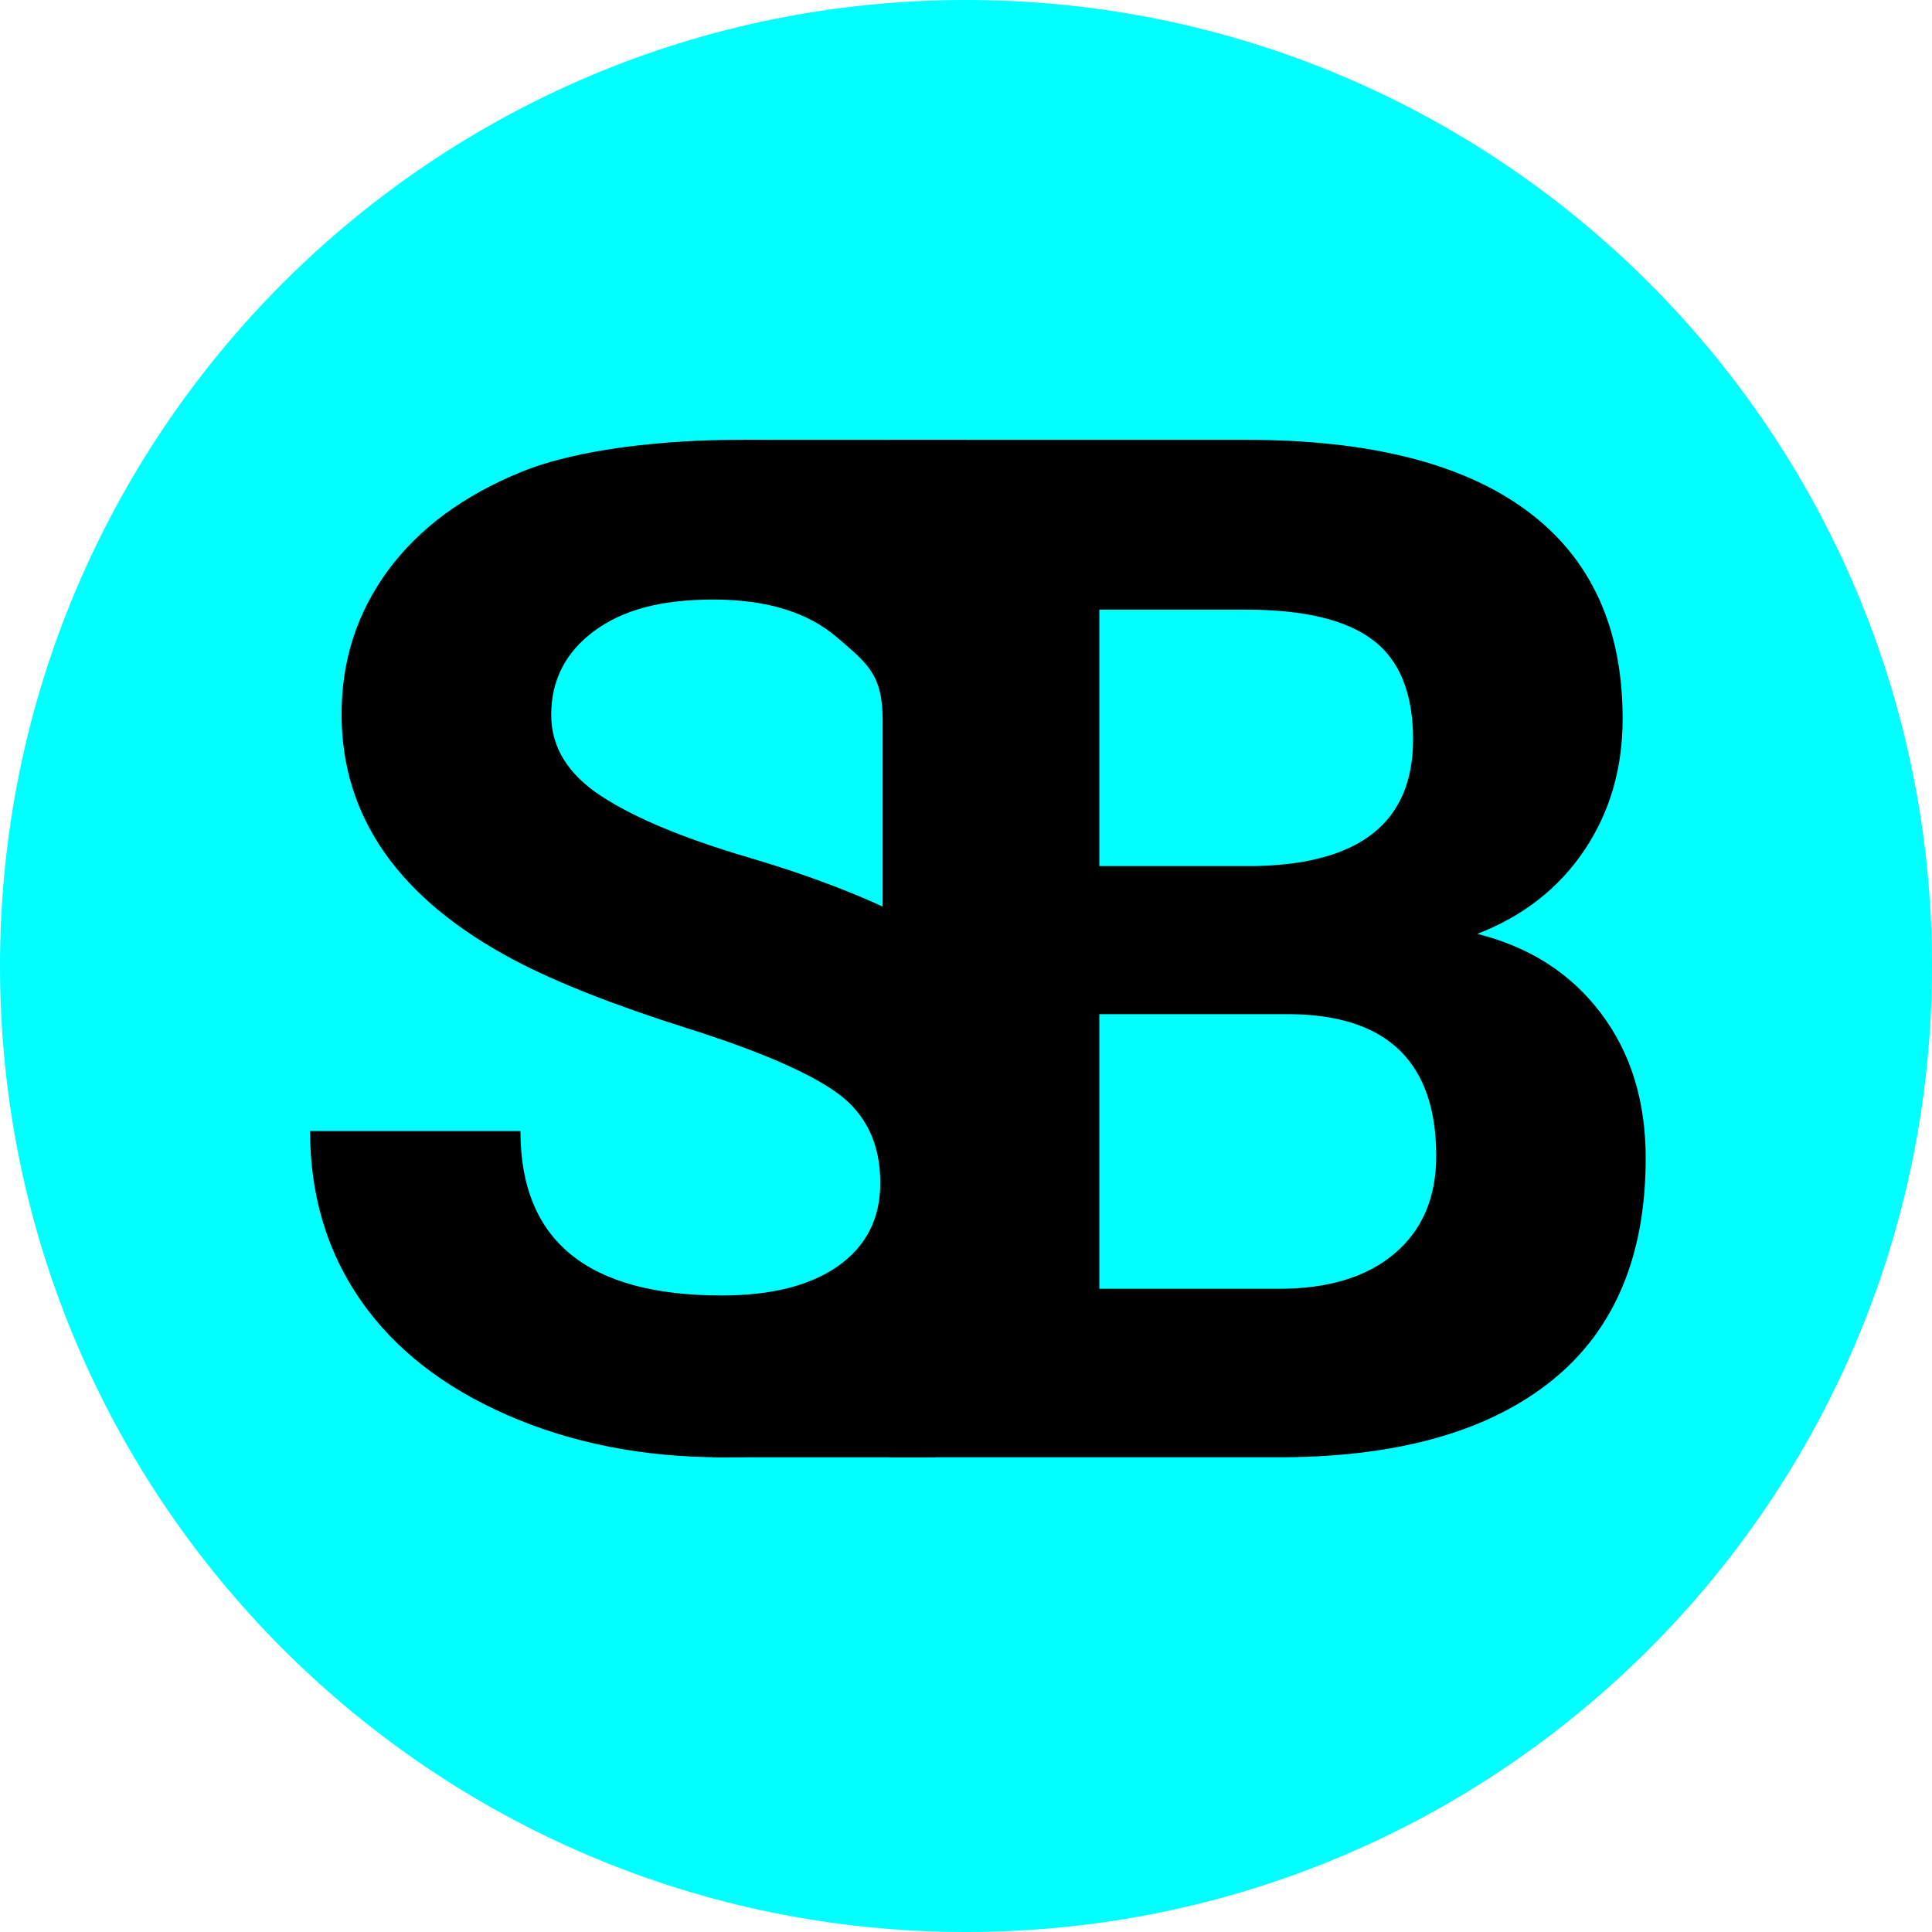
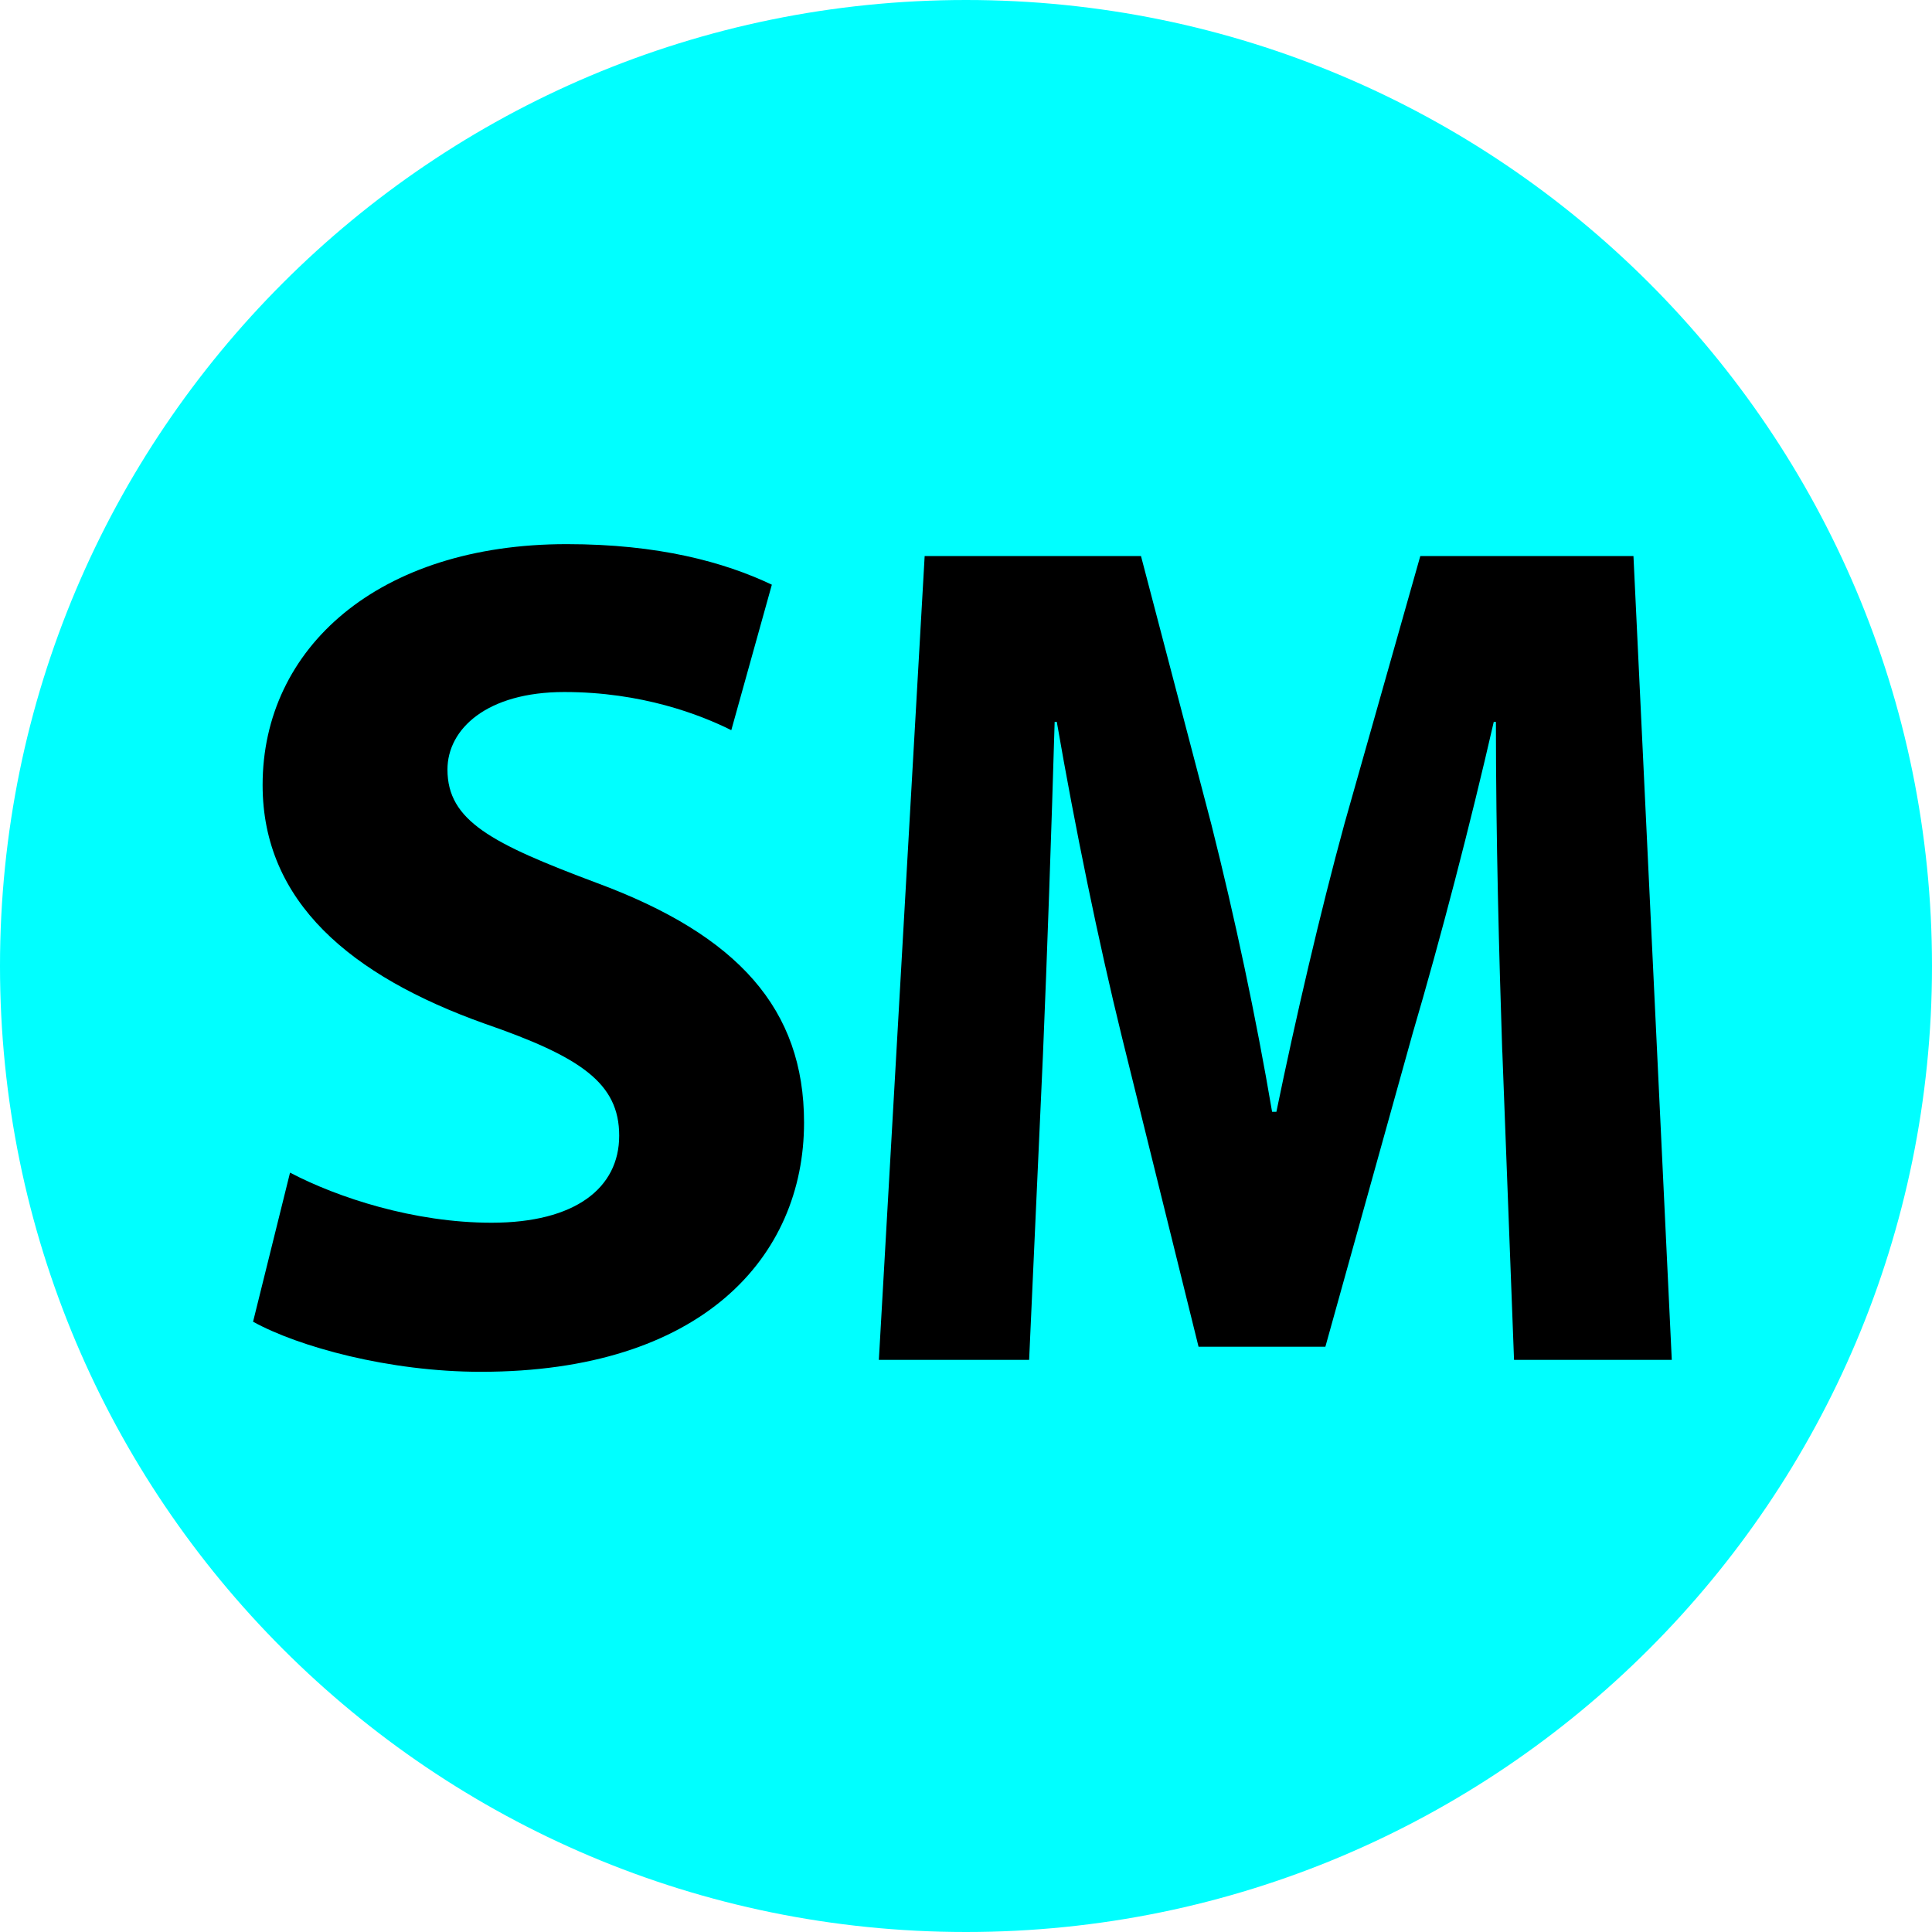
<svg xmlns="http://www.w3.org/2000/svg" id="Layer_2" viewBox="0 0 243 243">
  <defs>
    <style>.cls-1{fill:aqua;}</style>
  </defs>
  <g id="Layer_1-2">
    <circle class="cls-1" cx="121.5" cy="121.5" r="121.5" />
-     <path d="m110.72,148.78c0-4.86-1.76-8.6-5.27-11.2-3.52-2.6-9.84-5.35-18.98-8.24-9.14-2.89-16.38-5.74-21.71-8.54-14.53-7.67-21.8-17.99-21.8-30.98,0-6.75,1.95-12.77,5.84-18.07,3.9-5.29,9.49-9.43,16.79-12.4,7.29-2.97,18.33-4.03,27.41-4.03s14.44,1.19,21.59,4.42c7.15,3.23,12.7,7.8,16.66,13.69,3.96,5.89,6.76,9.55,6.76,17.05h-27c0-5.72-2.04-7.13-5.73-10.31s-8.88-4.76-15.56-4.76-11.46,1.33-15.03,3.99c-3.57,2.66-5.36,6.17-5.36,10.51,0,4.06,2.09,7.47,6.28,10.21,4.19,2.75,10.36,5.32,18.5,7.72,15,4.41,25.93,9.87,32.78,16.39s10.28,14.65,10.28,24.38c0,10.81-4.19,19.3-12.57,25.45-8.38,6.15-19.66,9.23-33.84,9.23-9.84,0-18.81-1.76-26.89-5.28s-14.25-8.34-18.5-14.46c-4.25-6.12-6.37-13.22-6.37-21.29h26.46c0,13.79,8.44,20.68,25.31,20.68,6.27,0,11.16-1.24,14.68-3.73s5.27-5.97,5.27-10.43Z" />
-     <path d="m111.9,183.29V55.32h44.82c15.53,0,27.3,2.97,35.33,8.92,8.03,5.95,12.04,14.66,12.04,26.15,0,6.27-1.61,11.79-4.83,16.57-3.22,4.78-7.71,8.28-13.45,10.5,6.56,1.64,11.73,4.95,15.51,9.93,3.78,4.98,5.67,11.07,5.67,18.28,0,12.3-3.93,21.62-11.78,27.95-7.85,6.33-19.04,9.55-33.57,9.67h-49.75Zm26.37-74.36h19.51c13.3-.23,19.95-5.54,19.95-15.91,0-5.8-1.68-9.98-5.05-12.52-3.37-2.55-8.69-3.82-15.95-3.82h-18.46v32.26Zm0,18.63v34.54h22.59c6.21,0,11.06-1.48,14.55-4.44,3.49-2.96,5.23-7.04,5.23-12.26,0-11.72-6.06-17.67-18.19-17.84h-24.17Z" />
-     <rect x="89.58" y="172.89" width="28.02" height="10.4" />
-     <rect x="93.48" y="55.32" width="28.02" height="10.4" />
-     <rect x="102.44" y="97.49" width="28.02" height="10.88" transform="translate(13.52 219.38) rotate(-90)" />
+     <path d="m36.48,147.49c6,3.15,15.6,6.3,25.35,6.3,10.5,0,16.05-4.35,16.05-10.95s-4.8-9.9-16.95-14.1c-16.8-6-27.9-15.3-27.9-30,0-17.25,14.55-30.3,38.25-30.3,11.55,0,19.8,2.25,25.8,5.1l-5.1,18.3c-3.9-1.95-11.25-4.8-21-4.8s-14.7,4.65-14.7,9.75c0,6.45,5.55,9.3,18.75,14.25,17.85,6.6,26.1,15.9,26.1,30.15,0,16.95-12.9,31.35-40.65,31.35-11.55,0-22.95-3.15-28.65-6.3l4.65-18.75Z" />
+     <path d="m188.95,132.34c-.4-12.15-.8-26.85-.8-41.55h-.27c-2.95,12.9-6.7,27.3-10.19,39.15l-10.99,39.45h-15.95l-9.65-39c-2.95-12-5.9-26.4-8.18-39.6h-.27c-.4,13.65-.94,29.25-1.47,41.85l-1.74,38.4h-18.9l5.76-101.1h27.21l8.85,33.75c2.95,11.7,5.63,24.3,7.64,36.15h.54c2.41-11.7,5.5-25.05,8.58-36.3l9.52-33.6h26.81l4.82,101.1h-19.84l-1.47-38.7Z" />
  </g>
</svg>
